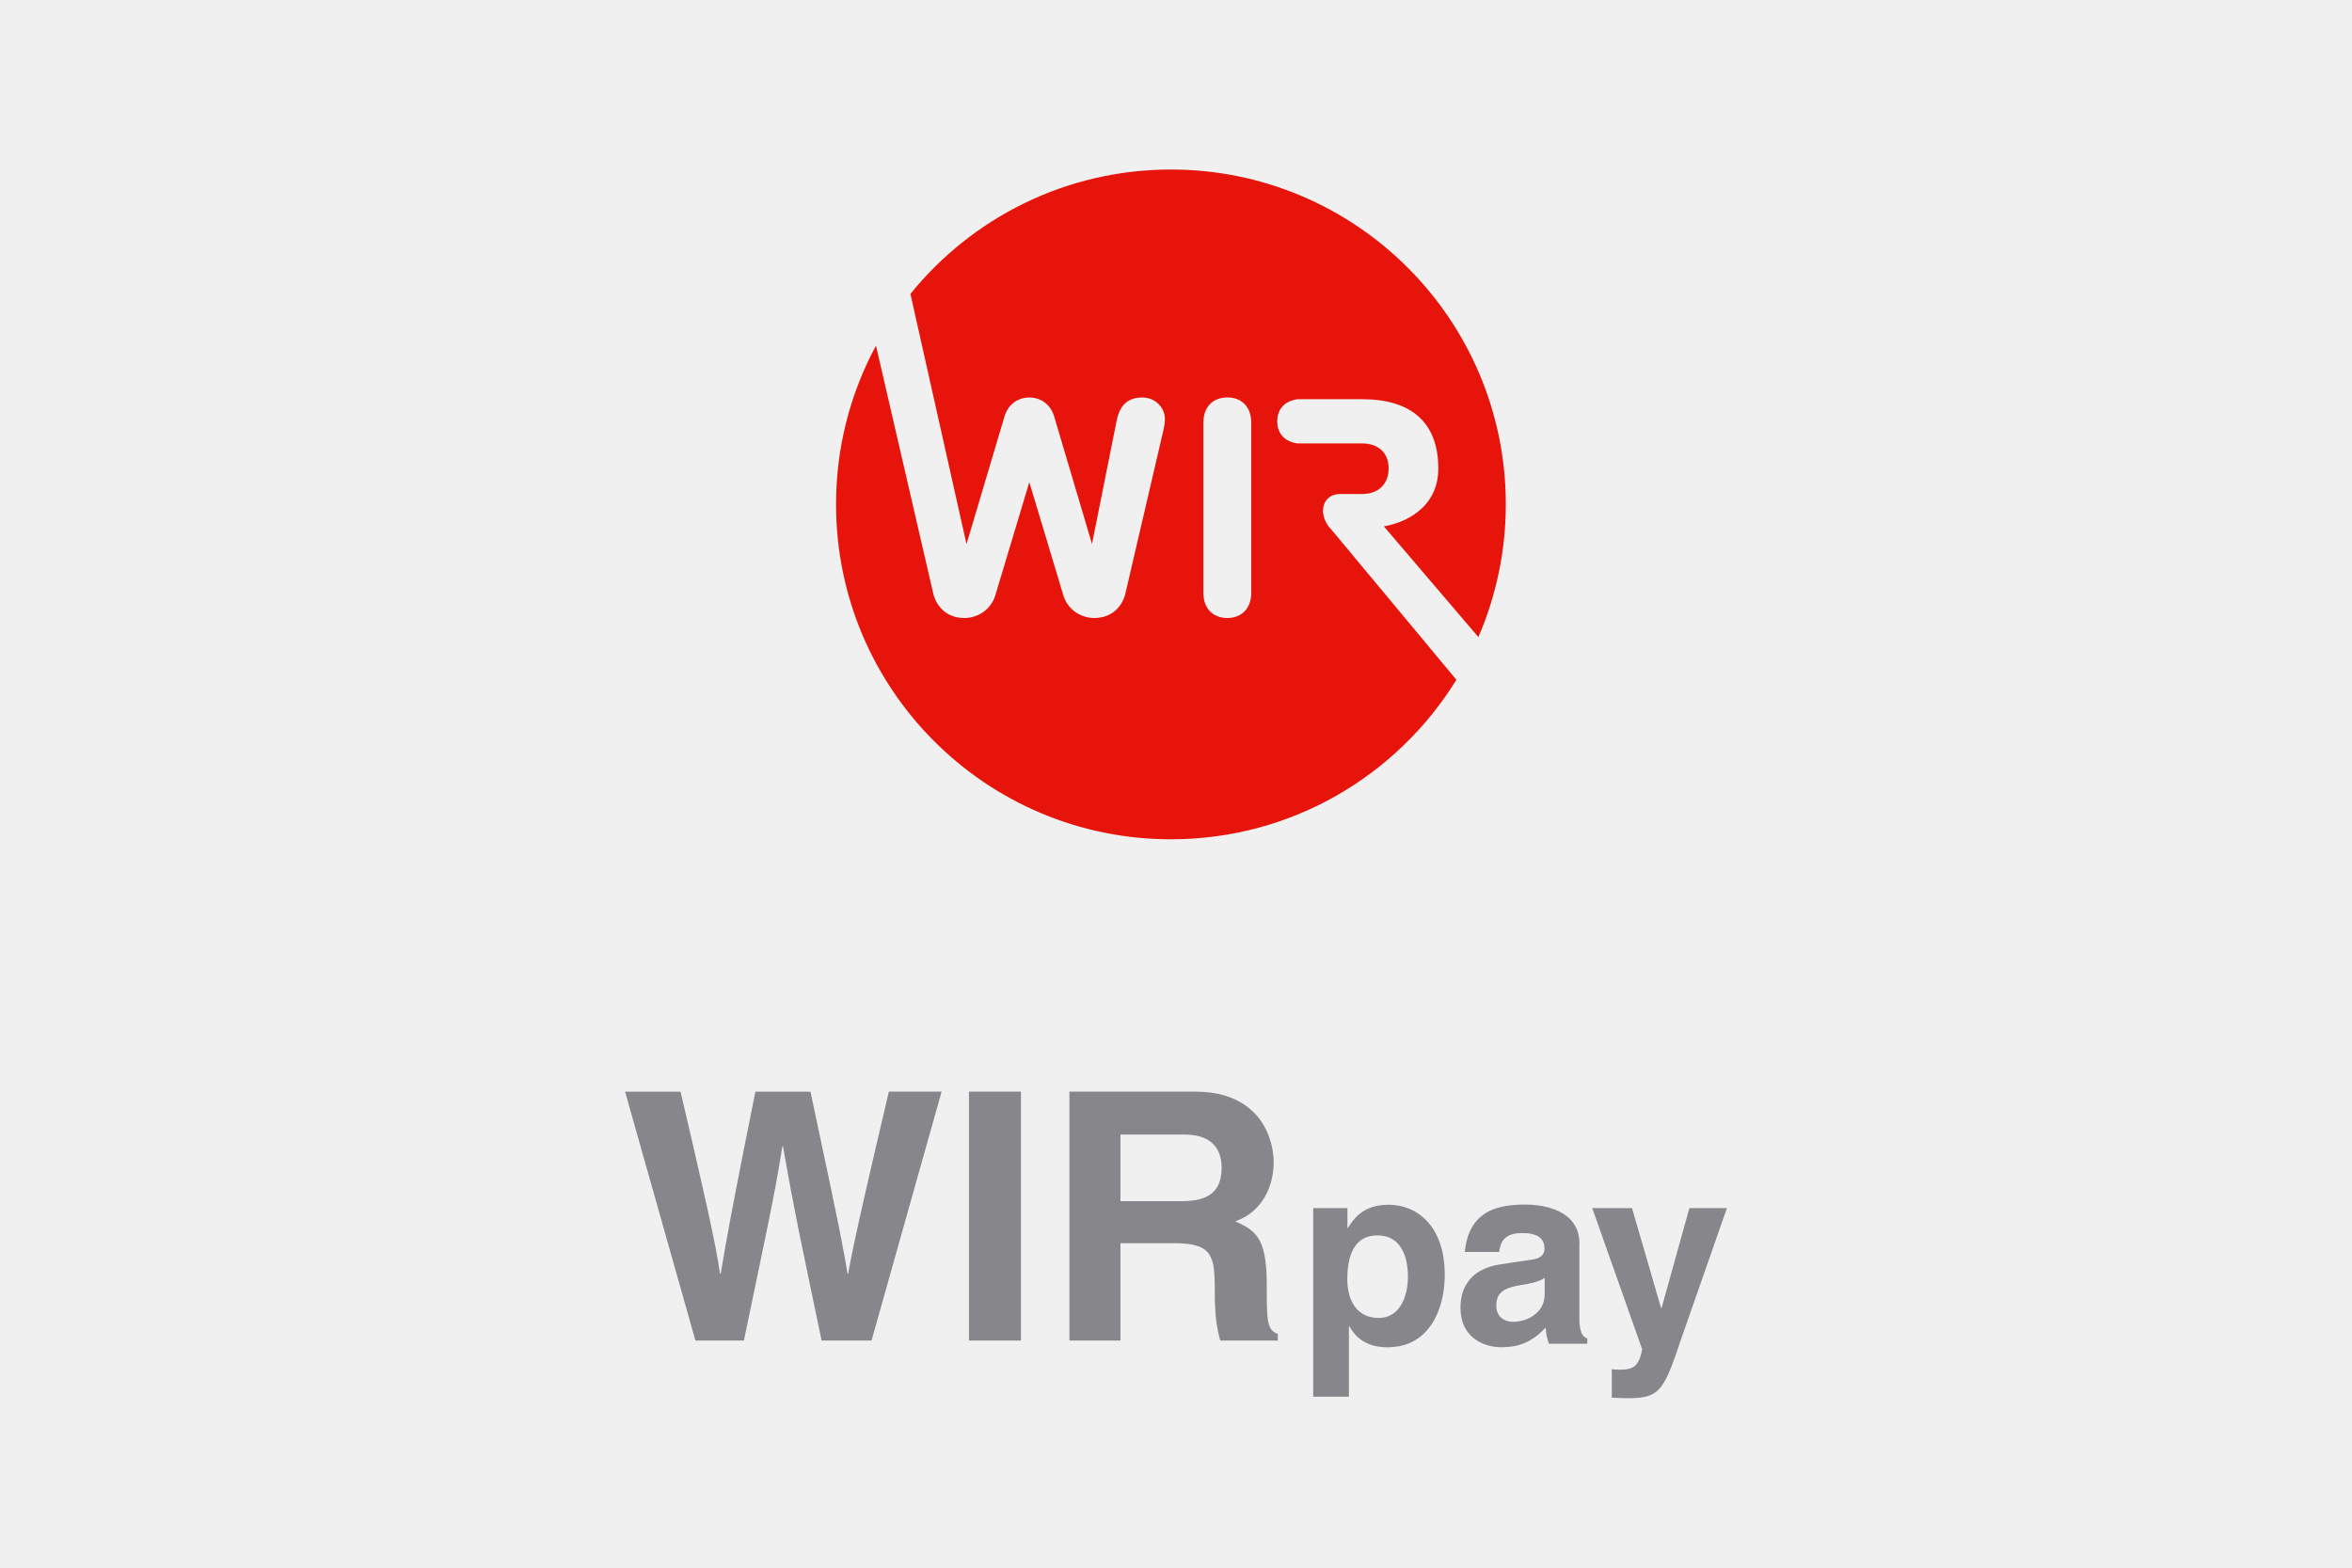
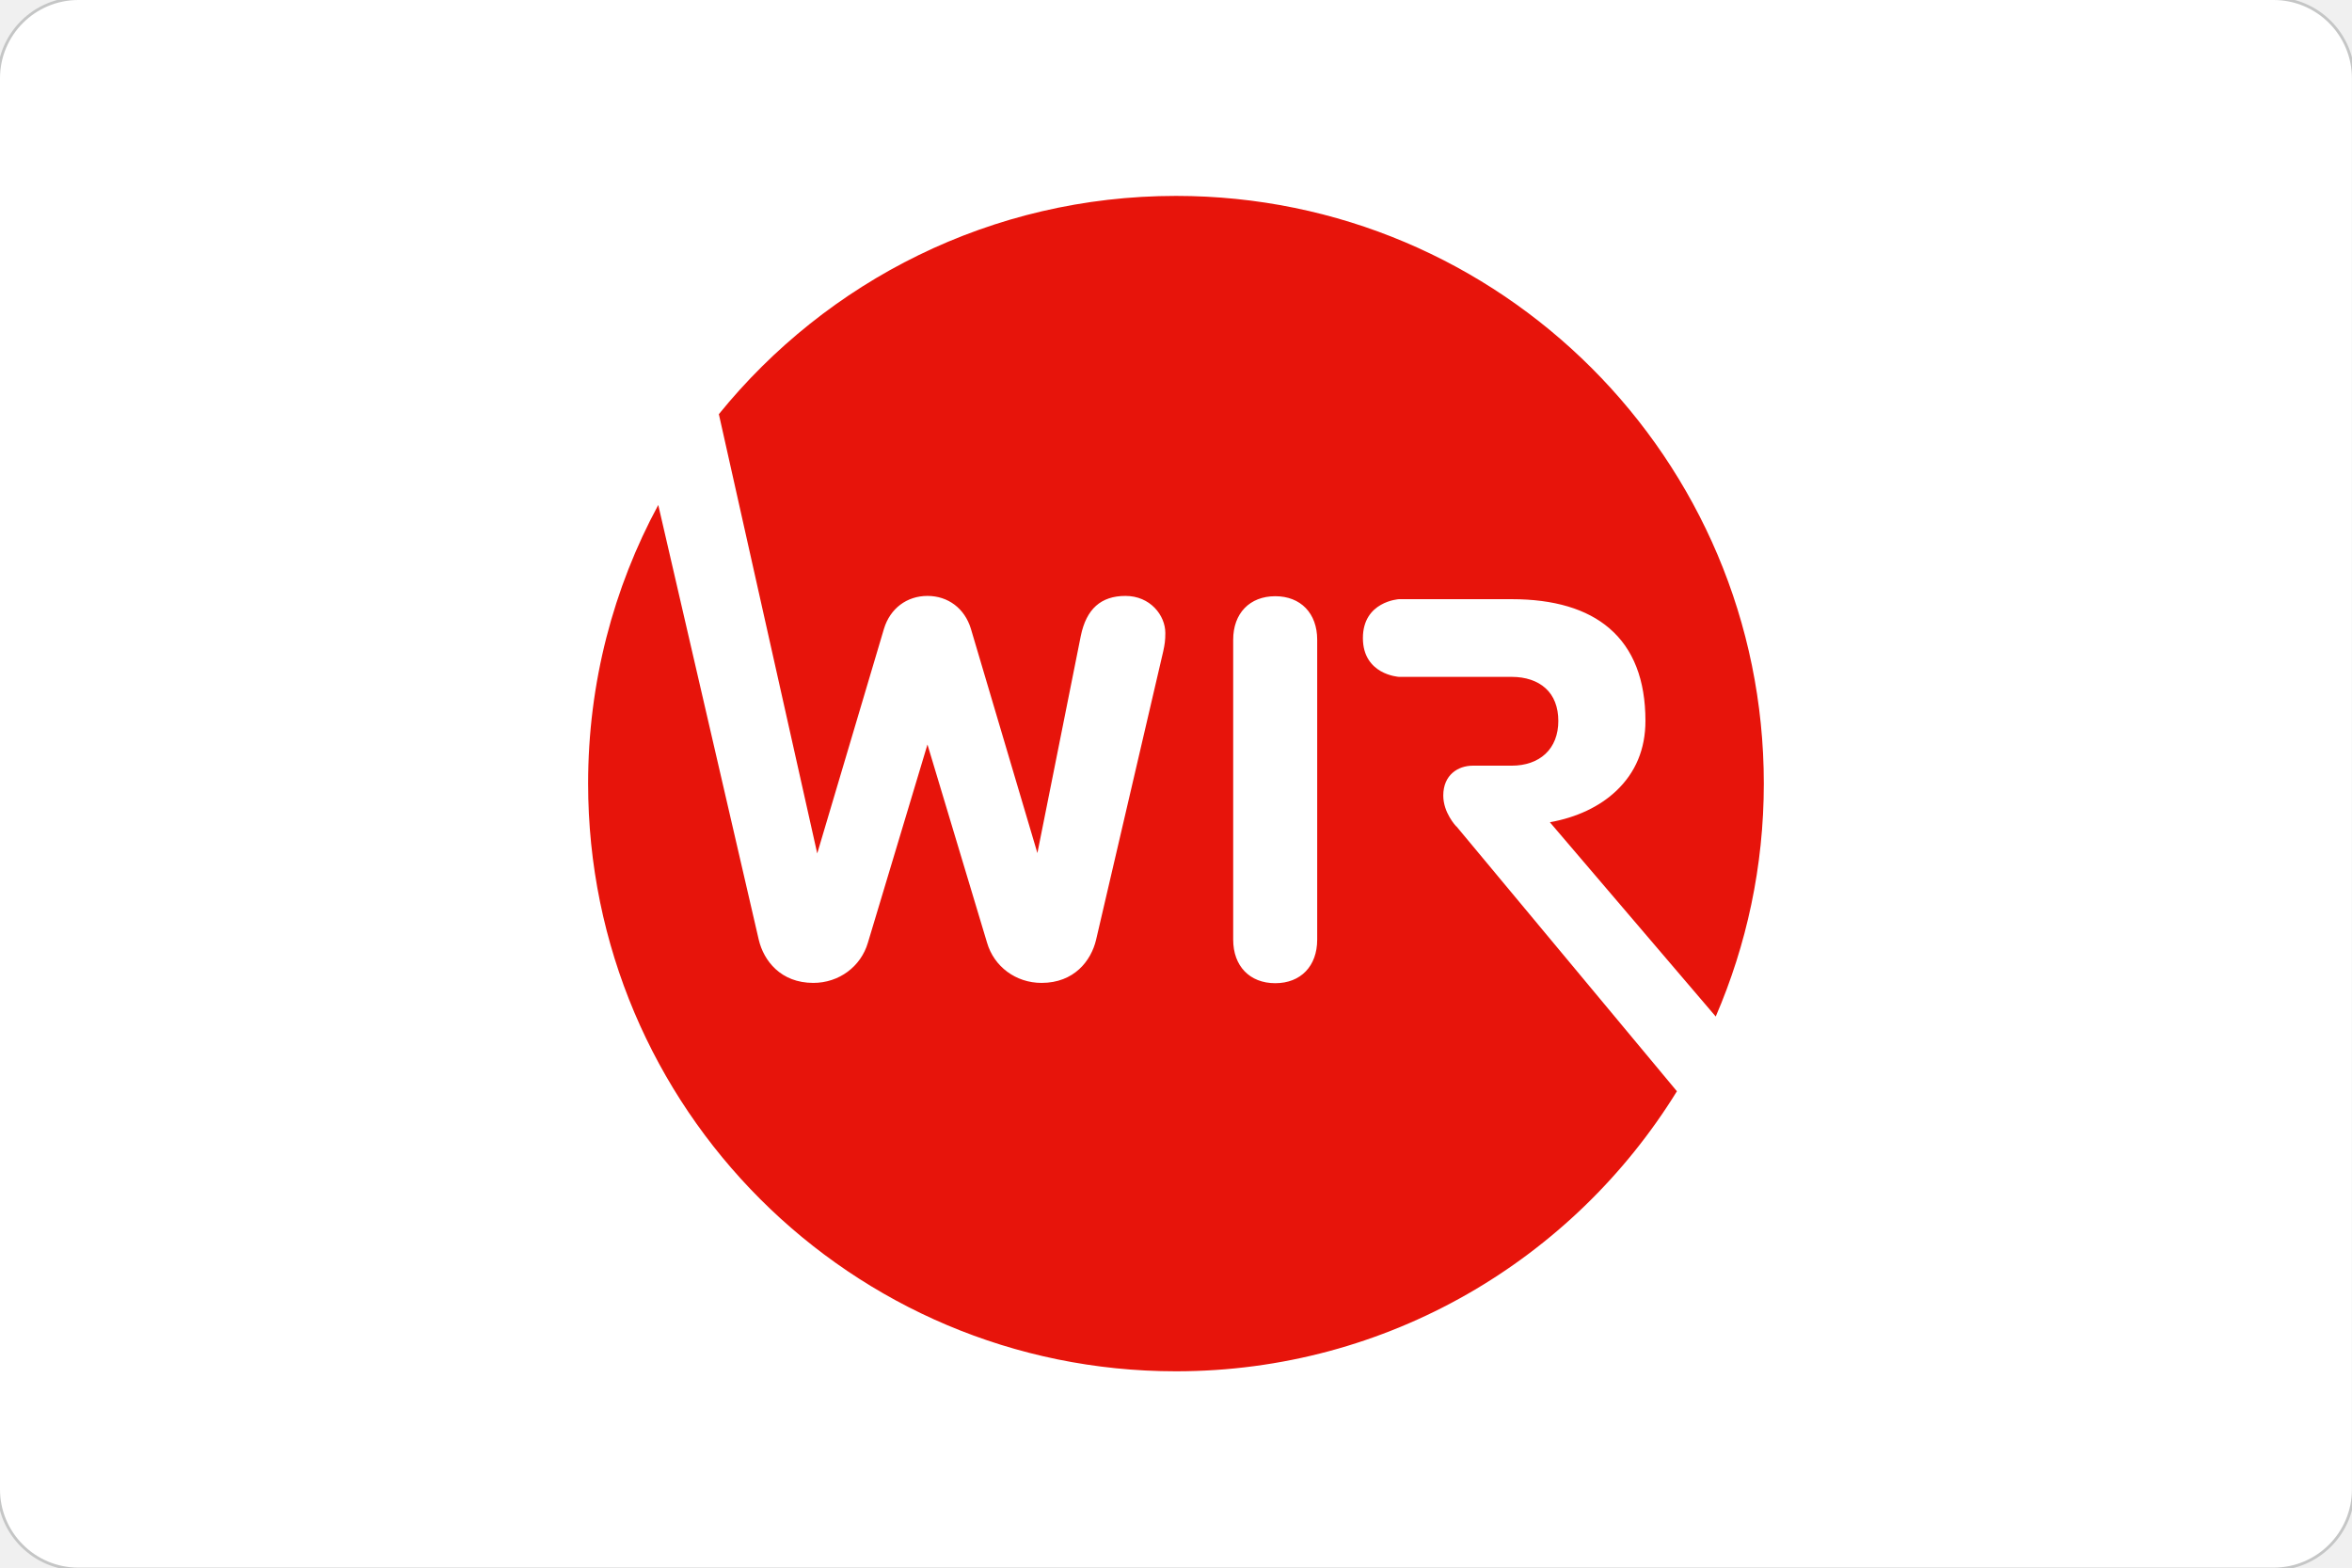
<svg xmlns="http://www.w3.org/2000/svg" xml:space="preserve" width="31.75mm" height="21.167mm" style="shape-rendering:geometricPrecision; text-rendering:geometricPrecision; image-rendering:optimizeQuality; fill-rule:evenodd; clip-rule:evenodd" viewBox="0 0 31.75 21.167">
  <defs>
    <style type="text/css">
   
-     .fil1 {fill:#87868B;fill-rule:nonzero}
-     .fil0 {fill:#E7140B;fill-rule:nonzero}
+     .str0 {stroke:#C5C6C6;stroke-width:0.076}
+     .fil0 {fill:none}
+     .fil1 {fill:white}
+     .fil2 {fill:#E7140B;fill-rule:nonzero}
   
  </style>
  </defs>
  <g id="Layer_x0020_1">
-     <g id="_429834880">
-       <path id="_403243408" class="fil0" d="M16.89 8.009c0,0.204 -0.127,0.335 -0.322,0.335 -0.196,0 -0.323,-0.132 -0.323,-0.335l0 -2.308c0,-0.203 0.127,-0.335 0.323,-0.335 0.196,0 0.322,0.131 0.322,0.335l0 2.308zm1.071 -0.87c-0.002,-0.002 -0.027,-0.028 -0.052,-0.071 -0.025,-0.043 -0.049,-0.102 -0.049,-0.168 0,-0.159 0.114,-0.23 0.227,-0.23l0.299 0c0.107,0 0.197,-0.031 0.26,-0.091 0.065,-0.061 0.099,-0.148 0.099,-0.253 0,-0.106 -0.034,-0.193 -0.099,-0.252 -0.063,-0.057 -0.152,-0.087 -0.26,-0.087l-0.866 0c-0.002,0 -0.072,-0.004 -0.141,-0.044 -0.069,-0.04 -0.137,-0.114 -0.137,-0.254 0,-0.281 0.274,-0.299 0.278,-0.299l0.867 0c0.326,0 0.579,0.075 0.752,0.225 0.184,0.158 0.277,0.397 0.277,0.712 0,0.217 -0.076,0.399 -0.226,0.54 -0.128,0.12 -0.303,0.203 -0.509,0.24l1.276 1.495c0.237,-0.55 0.37,-1.155 0.37,-1.792 0,-2.496 -2.024,-4.521 -4.521,-4.521 -1.42,0 -2.687,0.655 -3.516,1.679l0.757 3.379 0.514 -1.728c0.048,-0.155 0.175,-0.252 0.334,-0.252 0.159,0 0.287,0.097 0.334,0.252l0.512 1.726 0.334 -1.671c0.043,-0.207 0.155,-0.307 0.343,-0.307 0.189,0 0.307,0.148 0.307,0.286 0,0.058 -0.005,0.087 -0.017,0.142l-0.516 2.218c-0.038,0.16 -0.168,0.331 -0.419,0.331 -0.197,0 -0.366,-0.125 -0.42,-0.31l-0.458 -1.524 -0.458 1.525c-0.054,0.184 -0.223,0.309 -0.42,0.309 -0.251,0 -0.381,-0.171 -0.419,-0.331l-0.773 -3.346c-0.344,0.638 -0.539,1.367 -0.539,2.143 0,2.497 2.024,4.522 4.521,4.522 1.63,0 3.057,-0.862 3.853,-2.154l-1.696 -2.038z" />
-       <path id="_407224208" class="fil1" d="M9.387 18.1l0.655 0c0.051,-0.246 0.097,-0.466 0.137,-0.657 0.04,-0.191 0.075,-0.36 0.105,-0.507 0.03,-0.147 0.058,-0.278 0.081,-0.392 0.023,-0.114 0.044,-0.217 0.062,-0.308 0.018,-0.092 0.034,-0.178 0.049,-0.258 0.015,-0.081 0.029,-0.161 0.043,-0.242 0.013,-0.08 0.027,-0.166 0.042,-0.257l0.009 0c0.019,0.106 0.037,0.207 0.054,0.304 0.017,0.096 0.035,0.195 0.054,0.296 0.019,0.101 0.041,0.212 0.065,0.334 0.023,0.122 0.051,0.261 0.084,0.418 0.032,0.157 0.069,0.339 0.113,0.547 0.043,0.207 0.093,0.449 0.151,0.722l0.674 0 0.946 -3.361 -0.712 0c-0.072,0.307 -0.135,0.574 -0.188,0.802 -0.052,0.228 -0.098,0.423 -0.135,0.586 -0.037,0.163 -0.068,0.301 -0.093,0.415 -0.025,0.113 -0.045,0.208 -0.062,0.287 -0.016,0.078 -0.03,0.146 -0.041,0.203 -0.011,0.058 -0.02,0.112 -0.03,0.165l-0.009 0c-0.01,-0.062 -0.02,-0.12 -0.03,-0.176 -0.01,-0.056 -0.021,-0.116 -0.033,-0.179 -0.012,-0.062 -0.026,-0.134 -0.041,-0.214 -0.016,-0.08 -0.035,-0.175 -0.058,-0.284 -0.023,-0.108 -0.049,-0.237 -0.08,-0.386 -0.031,-0.149 -0.068,-0.324 -0.111,-0.524 -0.042,-0.2 -0.091,-0.431 -0.147,-0.694l-0.744 0c-0.059,0.293 -0.11,0.55 -0.154,0.77 -0.044,0.221 -0.081,0.412 -0.112,0.573 -0.031,0.162 -0.057,0.299 -0.079,0.415 -0.021,0.116 -0.039,0.215 -0.054,0.298 -0.015,0.083 -0.027,0.156 -0.038,0.219 -0.011,0.064 -0.021,0.124 -0.031,0.182l-0.009 0c-0.009,-0.054 -0.017,-0.108 -0.026,-0.161 -0.009,-0.053 -0.019,-0.111 -0.031,-0.172 -0.012,-0.062 -0.026,-0.134 -0.043,-0.216 -0.017,-0.082 -0.037,-0.178 -0.062,-0.289 -0.024,-0.112 -0.054,-0.243 -0.088,-0.394 -0.034,-0.151 -0.075,-0.328 -0.121,-0.53 -0.047,-0.201 -0.101,-0.433 -0.162,-0.695l-0.749 0 0.95 3.361zm4.395 -3.361l-0.702 0 0 3.361 0.702 0 0 -3.361zm0.655 3.361l0.688 0 0 -1.315 0.726 0c0.129,0 0.23,0.011 0.305,0.035 0.074,0.023 0.129,0.06 0.164,0.111 0.034,0.051 0.057,0.117 0.066,0.197 0.009,0.081 0.014,0.179 0.012,0.293 0,0.115 0.003,0.213 0.009,0.295 0.005,0.082 0.014,0.153 0.026,0.214 0.011,0.062 0.024,0.118 0.04,0.17l0.777 0 0 -0.089c-0.037,-0.013 -0.066,-0.033 -0.087,-0.059 -0.02,-0.026 -0.035,-0.063 -0.044,-0.112 -0.009,-0.048 -0.014,-0.113 -0.017,-0.194 -0.002,-0.081 -0.002,-0.183 -0.002,-0.304 0,-0.125 -0.006,-0.231 -0.018,-0.318 -0.012,-0.087 -0.029,-0.16 -0.052,-0.218 -0.023,-0.058 -0.052,-0.106 -0.087,-0.144 -0.034,-0.038 -0.074,-0.07 -0.119,-0.097 -0.045,-0.027 -0.095,-0.051 -0.15,-0.075 0.111,-0.038 0.205,-0.097 0.282,-0.175 0.077,-0.078 0.136,-0.171 0.176,-0.278 0.041,-0.108 0.061,-0.223 0.061,-0.347 0.001,-0.049 -0.005,-0.106 -0.016,-0.172 -0.011,-0.065 -0.031,-0.133 -0.059,-0.204 -0.028,-0.071 -0.067,-0.141 -0.118,-0.209 -0.051,-0.068 -0.115,-0.129 -0.193,-0.184 -0.078,-0.055 -0.172,-0.099 -0.283,-0.132 -0.11,-0.033 -0.239,-0.049 -0.389,-0.05l-1.699 0 0 3.361zm0.688 -1.882l0 -0.899 0.875 0c0.102,0.001 0.186,0.016 0.25,0.044 0.065,0.028 0.115,0.065 0.15,0.109 0.035,0.045 0.059,0.093 0.072,0.144 0.013,0.05 0.019,0.098 0.019,0.143 0,0.11 -0.019,0.199 -0.059,0.267 -0.04,0.067 -0.1,0.116 -0.18,0.147 -0.08,0.03 -0.182,0.046 -0.303,0.045l-0.824 0z" />
-       <path id="_436865488" class="fil1" d="M18.188 17.268c-0.001,-0.074 0.005,-0.146 0.018,-0.216 0.012,-0.069 0.033,-0.132 0.063,-0.188 0.03,-0.056 0.072,-0.101 0.125,-0.134 0.054,-0.033 0.121,-0.05 0.203,-0.05 0.076,0.001 0.141,0.016 0.193,0.047 0.052,0.03 0.095,0.072 0.126,0.125 0.032,0.053 0.055,0.112 0.069,0.179 0.014,0.067 0.021,0.137 0.021,0.21 0,0.044 -0.003,0.091 -0.011,0.141 -0.007,0.05 -0.021,0.099 -0.038,0.147 -0.018,0.049 -0.042,0.093 -0.073,0.133 -0.03,0.04 -0.068,0.072 -0.113,0.096 -0.045,0.024 -0.098,0.036 -0.16,0.037 -0.076,-0.001 -0.142,-0.015 -0.196,-0.044 -0.053,-0.029 -0.098,-0.068 -0.131,-0.117 -0.034,-0.049 -0.059,-0.105 -0.074,-0.169 -0.015,-0.062 -0.023,-0.128 -0.023,-0.197zm0 -0.956l-0.461 0 0 2.546 0.482 0 0 -0.949 0.007 0c0.014,0.026 0.033,0.054 0.058,0.086 0.024,0.032 0.056,0.062 0.096,0.092 0.039,0.03 0.088,0.054 0.148,0.074 0.059,0.019 0.131,0.029 0.214,0.03 0.108,-0.001 0.205,-0.019 0.289,-0.054 0.084,-0.035 0.157,-0.085 0.217,-0.148 0.061,-0.063 0.111,-0.136 0.15,-0.219 0.039,-0.083 0.068,-0.172 0.087,-0.268 0.019,-0.096 0.028,-0.194 0.028,-0.295 -0.001,-0.158 -0.022,-0.296 -0.062,-0.414 -0.041,-0.118 -0.096,-0.216 -0.167,-0.294 -0.071,-0.078 -0.151,-0.137 -0.243,-0.175 -0.09,-0.039 -0.187,-0.058 -0.288,-0.058 -0.08,0.001 -0.15,0.01 -0.209,0.029 -0.059,0.018 -0.11,0.043 -0.152,0.073 -0.042,0.031 -0.078,0.064 -0.108,0.101 -0.03,0.037 -0.056,0.073 -0.078,0.11l-0.007 0 0 -0.265zm3.134 0.482c-0.001,-0.09 -0.018,-0.166 -0.051,-0.228 -0.033,-0.062 -0.077,-0.114 -0.131,-0.153 -0.054,-0.04 -0.114,-0.07 -0.179,-0.092 -0.065,-0.022 -0.129,-0.037 -0.193,-0.045 -0.064,-0.009 -0.122,-0.013 -0.175,-0.012 -0.076,-0.001 -0.15,0.003 -0.224,0.013 -0.074,0.009 -0.144,0.026 -0.211,0.051 -0.067,0.025 -0.126,0.061 -0.18,0.109 -0.054,0.047 -0.099,0.109 -0.134,0.185 -0.036,0.076 -0.059,0.17 -0.071,0.282l0.464 0c0.003,-0.027 0.009,-0.056 0.018,-0.085 0.009,-0.029 0.024,-0.057 0.044,-0.083 0.021,-0.026 0.05,-0.046 0.088,-0.062 0.037,-0.016 0.086,-0.024 0.146,-0.025 0.032,-0.001 0.065,0.001 0.101,0.004 0.037,0.004 0.071,0.013 0.103,0.026 0.033,0.014 0.059,0.035 0.08,0.064 0.021,0.029 0.032,0.069 0.032,0.119 -0.001,0.034 -0.01,0.061 -0.027,0.081 -0.017,0.02 -0.038,0.035 -0.064,0.045 -0.026,0.009 -0.052,0.015 -0.077,0.019l-0.433 0.065c-0.103,0.015 -0.194,0.045 -0.274,0.092 -0.08,0.047 -0.143,0.111 -0.189,0.193 -0.046,0.081 -0.069,0.181 -0.07,0.3 0.001,0.095 0.017,0.175 0.048,0.243 0.032,0.068 0.074,0.123 0.127,0.165 0.053,0.043 0.113,0.074 0.179,0.095 0.066,0.021 0.134,0.03 0.203,0.03 0.081,-0.001 0.153,-0.009 0.215,-0.025 0.062,-0.017 0.116,-0.038 0.162,-0.065 0.046,-0.026 0.087,-0.055 0.122,-0.085 0.035,-0.031 0.066,-0.061 0.093,-0.089 0.003,0.034 0.007,0.061 0.01,0.083 0.003,0.022 0.007,0.042 0.013,0.062 0.005,0.02 0.012,0.043 0.021,0.072l0.519 0 0 -0.072c-0.019,-0.006 -0.038,-0.018 -0.054,-0.035 -0.015,-0.017 -0.029,-0.046 -0.038,-0.085 -0.01,-0.039 -0.015,-0.094 -0.015,-0.166l0 -0.991zm-0.471 0.691c-0.001,0.056 -0.013,0.106 -0.037,0.151 -0.024,0.045 -0.057,0.083 -0.097,0.114 -0.041,0.032 -0.087,0.056 -0.138,0.072 -0.051,0.017 -0.103,0.025 -0.157,0.025 -0.024,0 -0.048,-0.003 -0.074,-0.011 -0.026,-0.007 -0.05,-0.019 -0.073,-0.036 -0.022,-0.017 -0.041,-0.039 -0.055,-0.068 -0.014,-0.028 -0.021,-0.064 -0.022,-0.105 0.001,-0.065 0.015,-0.117 0.045,-0.153 0.029,-0.037 0.069,-0.064 0.118,-0.081 0.049,-0.018 0.104,-0.032 0.164,-0.041 0.066,-0.01 0.12,-0.021 0.163,-0.031 0.043,-0.011 0.077,-0.022 0.102,-0.033 0.026,-0.011 0.046,-0.023 0.062,-0.036l0 0.234zm2.463 -1.173l-0.509 0 -0.375 1.349 -0.007 0 -0.392 -1.349 -0.537 0 0.674 1.906c-0.011,0.062 -0.026,0.112 -0.044,0.149 -0.018,0.037 -0.04,0.065 -0.065,0.083 -0.026,0.018 -0.056,0.03 -0.091,0.036 -0.034,0.006 -0.073,0.008 -0.117,0.007 -0.021,0 -0.038,-0.001 -0.054,-0.002 -0.015,-0.001 -0.029,-0.003 -0.039,-0.005l0 0.385c0.035,0.002 0.072,0.004 0.11,0.005 0.038,0.002 0.074,0.002 0.107,0.002 0.083,0.001 0.154,-0.004 0.213,-0.015 0.058,-0.01 0.109,-0.03 0.152,-0.06 0.043,-0.029 0.082,-0.072 0.117,-0.129 0.035,-0.057 0.07,-0.131 0.106,-0.223 0.036,-0.092 0.076,-0.205 0.12,-0.34l0.629 -1.799z" />
+     <g>
+       <path class="fil0 str0" d="M1.058 0l29.633 0c0.584,0 1.058,0.474 1.058,1.058l0 19.05c-0,0.584 -0.474,1.058 -1.058,1.058l-29.633 0c-0.584,-0 -1.058,-0.474 -1.058,-1.058l-0 -19.05c0,-0.584 0.474,-1.058 1.058,-1.058z" />
+       <path id="1" class="fil1" d="M1.058 0l29.633 0c0.584,0 1.058,0.474 1.058,1.058l0 19.05c-0,0.584 -0.474,1.058 -1.058,1.058l-29.633 0c-0.584,-0 -1.058,-0.474 -1.058,-1.058l-0 -19.05c0,-0.584 0.474,-1.058 1.058,-1.058z" />
    </g>
+     <path id="_403243408" class="fil2" d="M17.781 12.687c0,0.357 -0.222,0.588 -0.566,0.588 -0.345,0 -0.568,-0.231 -0.568,-0.588l0 -4.05c0,-0.356 0.223,-0.587 0.568,-0.587 0.343,0 0.566,0.231 0.566,0.587l0 4.05zm1.879 -1.527c-0.003,-0.003 -0.048,-0.05 -0.091,-0.125 -0.044,-0.075 -0.086,-0.178 -0.086,-0.294 0,-0.279 0.2,-0.403 0.398,-0.403l0.525 0c0.187,0 0.345,-0.055 0.457,-0.16 0.113,-0.106 0.173,-0.259 0.173,-0.444 0,-0.186 -0.059,-0.34 -0.173,-0.442 -0.11,-0.1 -0.268,-0.153 -0.457,-0.153l-1.52 0c-0.004,0 -0.126,-0.008 -0.247,-0.077 -0.121,-0.07 -0.241,-0.201 -0.241,-0.447 0,-0.494 0.482,-0.525 0.487,-0.525l1.521 0c0.572,0 1.016,0.132 1.32,0.394 0.323,0.277 0.486,0.696 0.486,1.249 0,0.381 -0.133,0.7 -0.397,0.948 -0.224,0.211 -0.532,0.356 -0.893,0.421l2.239 2.623c0.416,-0.965 0.649,-2.027 0.649,-3.145 0,-4.381 -3.552,-7.935 -7.935,-7.935 -2.492,0 -4.715,1.15 -6.171,2.947l1.328 5.931 0.901 -3.034c0.083,-0.273 0.308,-0.443 0.587,-0.443 0.279,0 0.503,0.17 0.586,0.443l0.898 3.029 0.586 -2.933c0.075,-0.363 0.272,-0.539 0.603,-0.539 0.332,0 0.538,0.26 0.538,0.501 0,0.102 -0.008,0.153 -0.029,0.25l-0.906 3.893c-0.067,0.281 -0.295,0.581 -0.736,0.581 -0.346,0 -0.642,-0.219 -0.736,-0.544l-0.804 -2.675 -0.804 2.676c-0.095,0.324 -0.391,0.543 -0.737,0.543 -0.44,0 -0.669,-0.3 -0.736,-0.581l-1.357 -5.872c-0.605,1.12 -0.947,2.4 -0.947,3.761 0,4.383 3.552,7.936 7.935,7.936 2.861,0 5.365,-1.513 6.763,-3.781l-2.977 -3.577z" />
  </g>
</svg>
